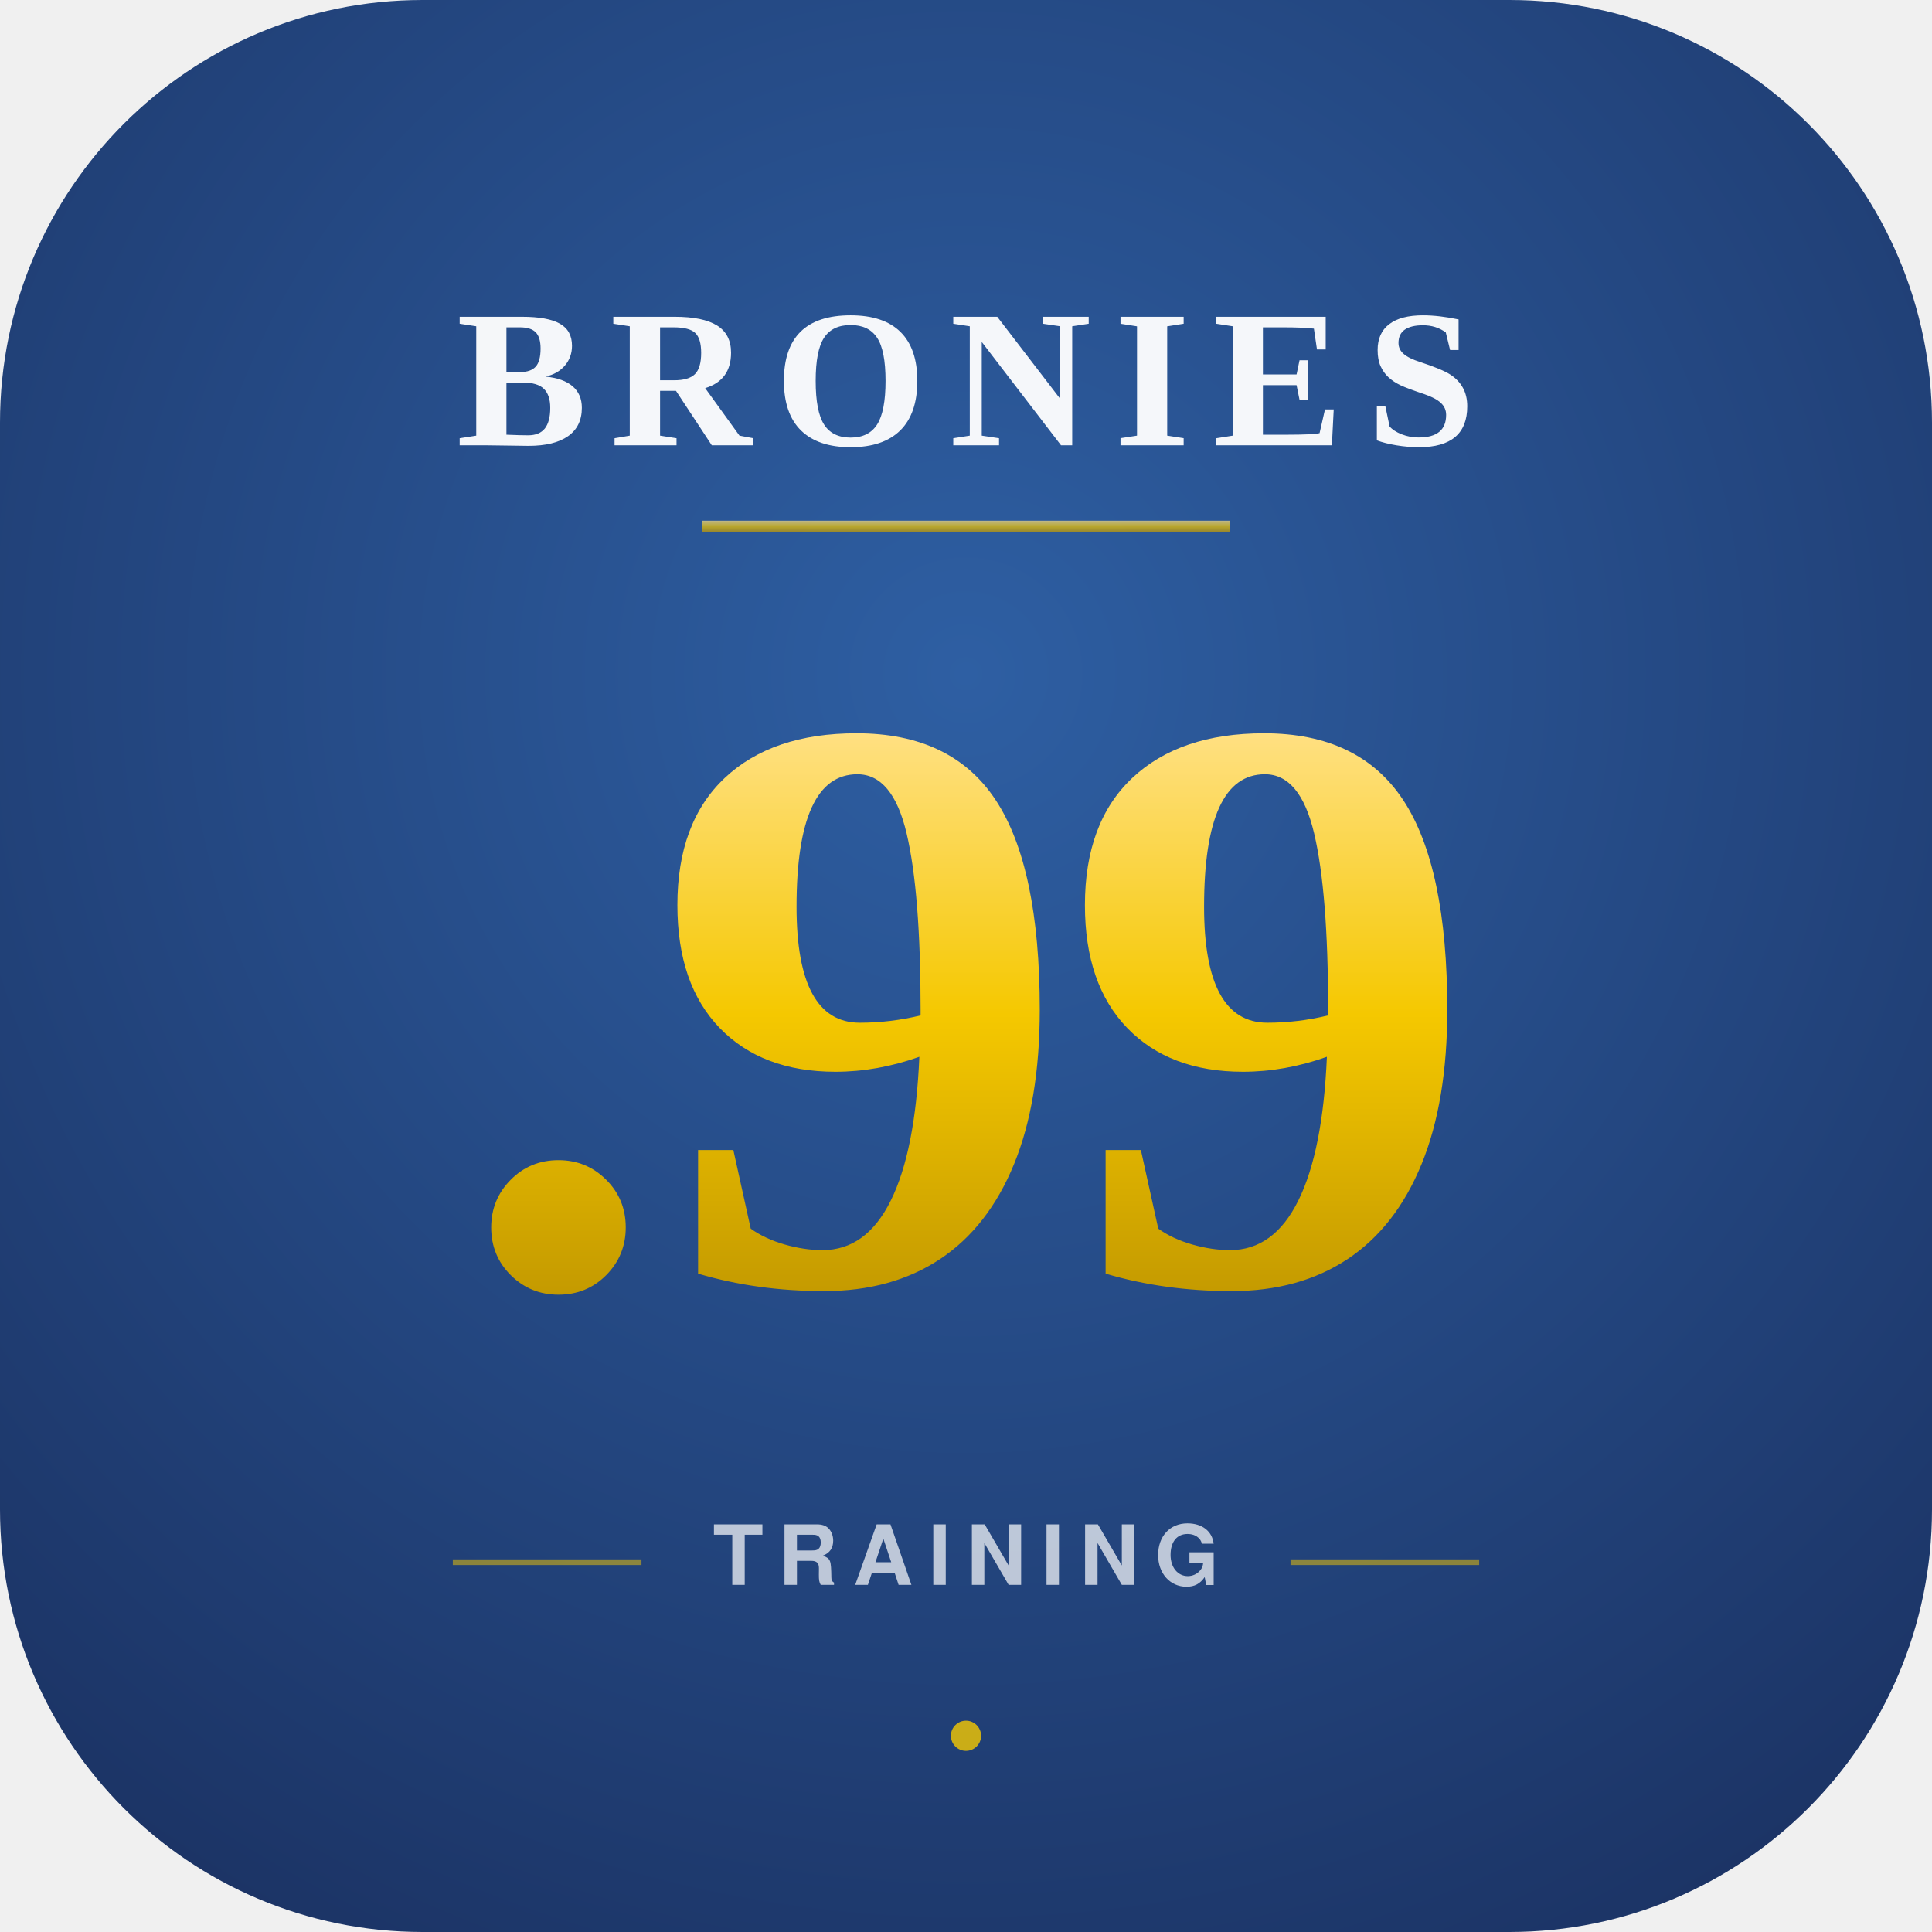
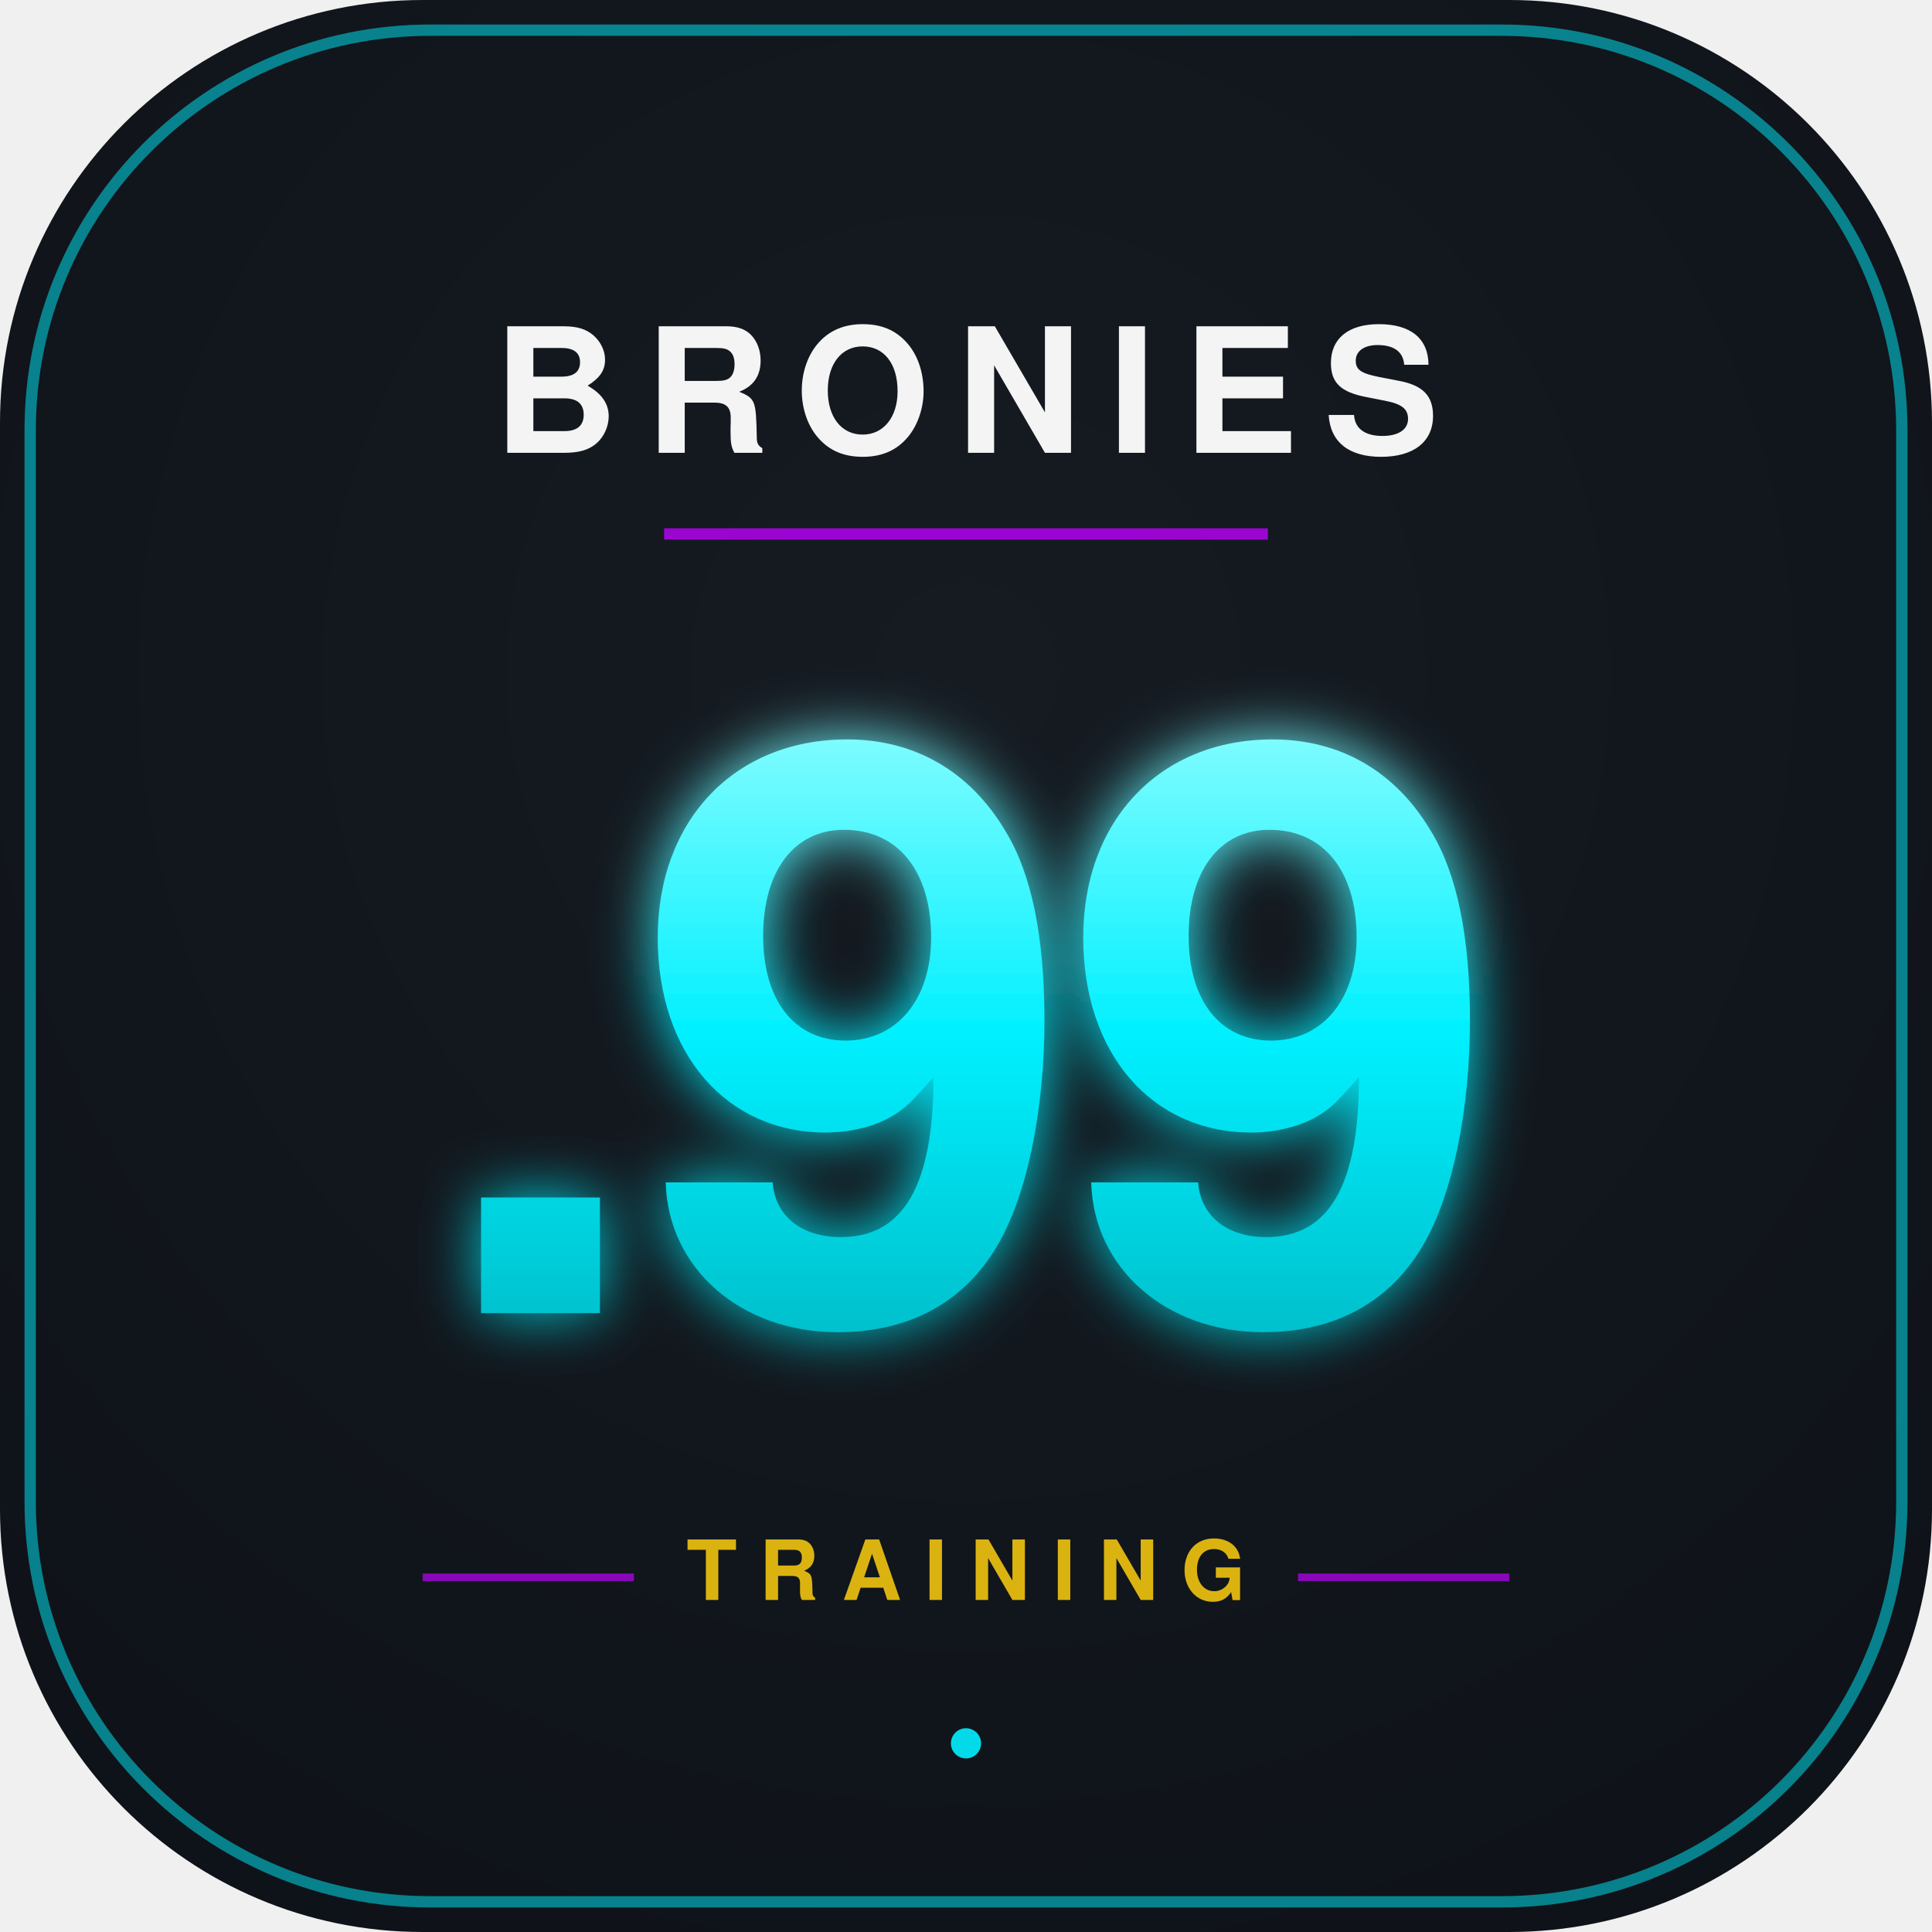
<svg xmlns="http://www.w3.org/2000/svg" viewBox="0 0 512 512">
  <defs>
-     <radialGradient id="bg" cx="50%" cy="35%" r="80%">
-       <stop offset="0%" stop-color="#2E5FA3" />
-       <stop offset="100%" stop-color="#1A3060" />
+     <radialGradient id="bg" cx="50%" cy="35%" r="85%">
+       <stop offset="0%" stop-color="#161B22" />
+       <stop offset="100%" stop-color="#0D1117" />
    </radialGradient>
-     <linearGradient id="gold" x1="0%" y1="0%" x2="0%" y2="100%">
-       <stop offset="0%" stop-color="#FFE082" />
-       <stop offset="50%" stop-color="#F5C800" />
-       <stop offset="100%" stop-color="#C49A00" />
+     <linearGradient id="cyan" x1="0%" y1="0%" x2="0%" y2="100%">
+       <stop offset="0%" stop-color="#7DFCFF" />
+       <stop offset="50%" stop-color="#00F0FF" />
+       <stop offset="100%" stop-color="#00C0CC" />
    </linearGradient>
+     <filter id="glow" x="-40%" y="-40%" width="180%" height="180%">
+       <feGaussianBlur stdDeviation="8" result="b" />
+       <feMerge>
+         <feMergeNode in="b" />
+         <feMergeNode in="SourceGraphic" />
+       </feMerge>
+     </filter>
  </defs>
  <rect width="512" height="512" rx="112" fill="url(#bg)" />
-   <text x="256" y="118" text-anchor="middle" font-family="'Georgia', 'Times New Roman', serif" font-weight="700" font-size="52" letter-spacing="6" fill="#FFFFFF" opacity="0.95">BRONIES</text>
-   <rect x="186" y="138" width="140" height="3" fill="url(#gold)" opacity="0.7" />
-   <text x="256" y="340" text-anchor="middle" font-family="'Georgia', 'Times New Roman', serif" font-weight="900" font-size="220" letter-spacing="-2" fill="url(#gold)">.99</text>
-   <text x="256" y="420" text-anchor="middle" font-family="'Helvetica', 'Arial', sans-serif" font-weight="600" font-size="22" letter-spacing="4" fill="#FFFFFF" opacity="0.7">TRAINING</text>
-   <line x1="120" y1="414" x2="170" y2="414" stroke="#F5C800" stroke-width="1.5" opacity="0.5" />
-   <line x1="342" y1="414" x2="392" y2="414" stroke="#F5C800" stroke-width="1.5" opacity="0.5" />
-   <circle cx="256" cy="460" r="4" fill="#F5C800" opacity="0.8" />
+   <rect x="8" y="8" width="496" height="496" rx="106" fill="none" stroke="#00F0FF" stroke-width="3" opacity="0.5" />
+   <text x="256" y="120" text-anchor="middle" font-family="'Space Grotesk','Helvetica',sans-serif" font-weight="700" font-size="46" letter-spacing="7" fill="#FFFFFF" opacity="0.95">BRONIES</text>
+   <rect x="176" y="140" width="160" height="3" fill="#BD00FF" opacity="0.8" />
+   <text x="256" y="348" text-anchor="middle" font-family="'Space Grotesk','Helvetica',sans-serif" font-weight="700" font-size="210" letter-spacing="-4" fill="url(#cyan)" filter="url(#glow)">.99</text>
+   <text x="256" y="424" text-anchor="middle" font-family="'Space Grotesk','Helvetica',sans-serif" font-weight="600" font-size="22" letter-spacing="6" fill="#F1C40F" opacity="0.9">TRAINING</text>
+   <line x1="112" y1="418" x2="168" y2="418" stroke="#BD00FF" stroke-width="2" opacity="0.7" />
+   <line x1="344" y1="418" x2="400" y2="418" stroke="#BD00FF" stroke-width="2" opacity="0.7" />
+   <circle cx="256" cy="462" r="4" fill="#00F0FF" opacity="0.9" />
</svg>
